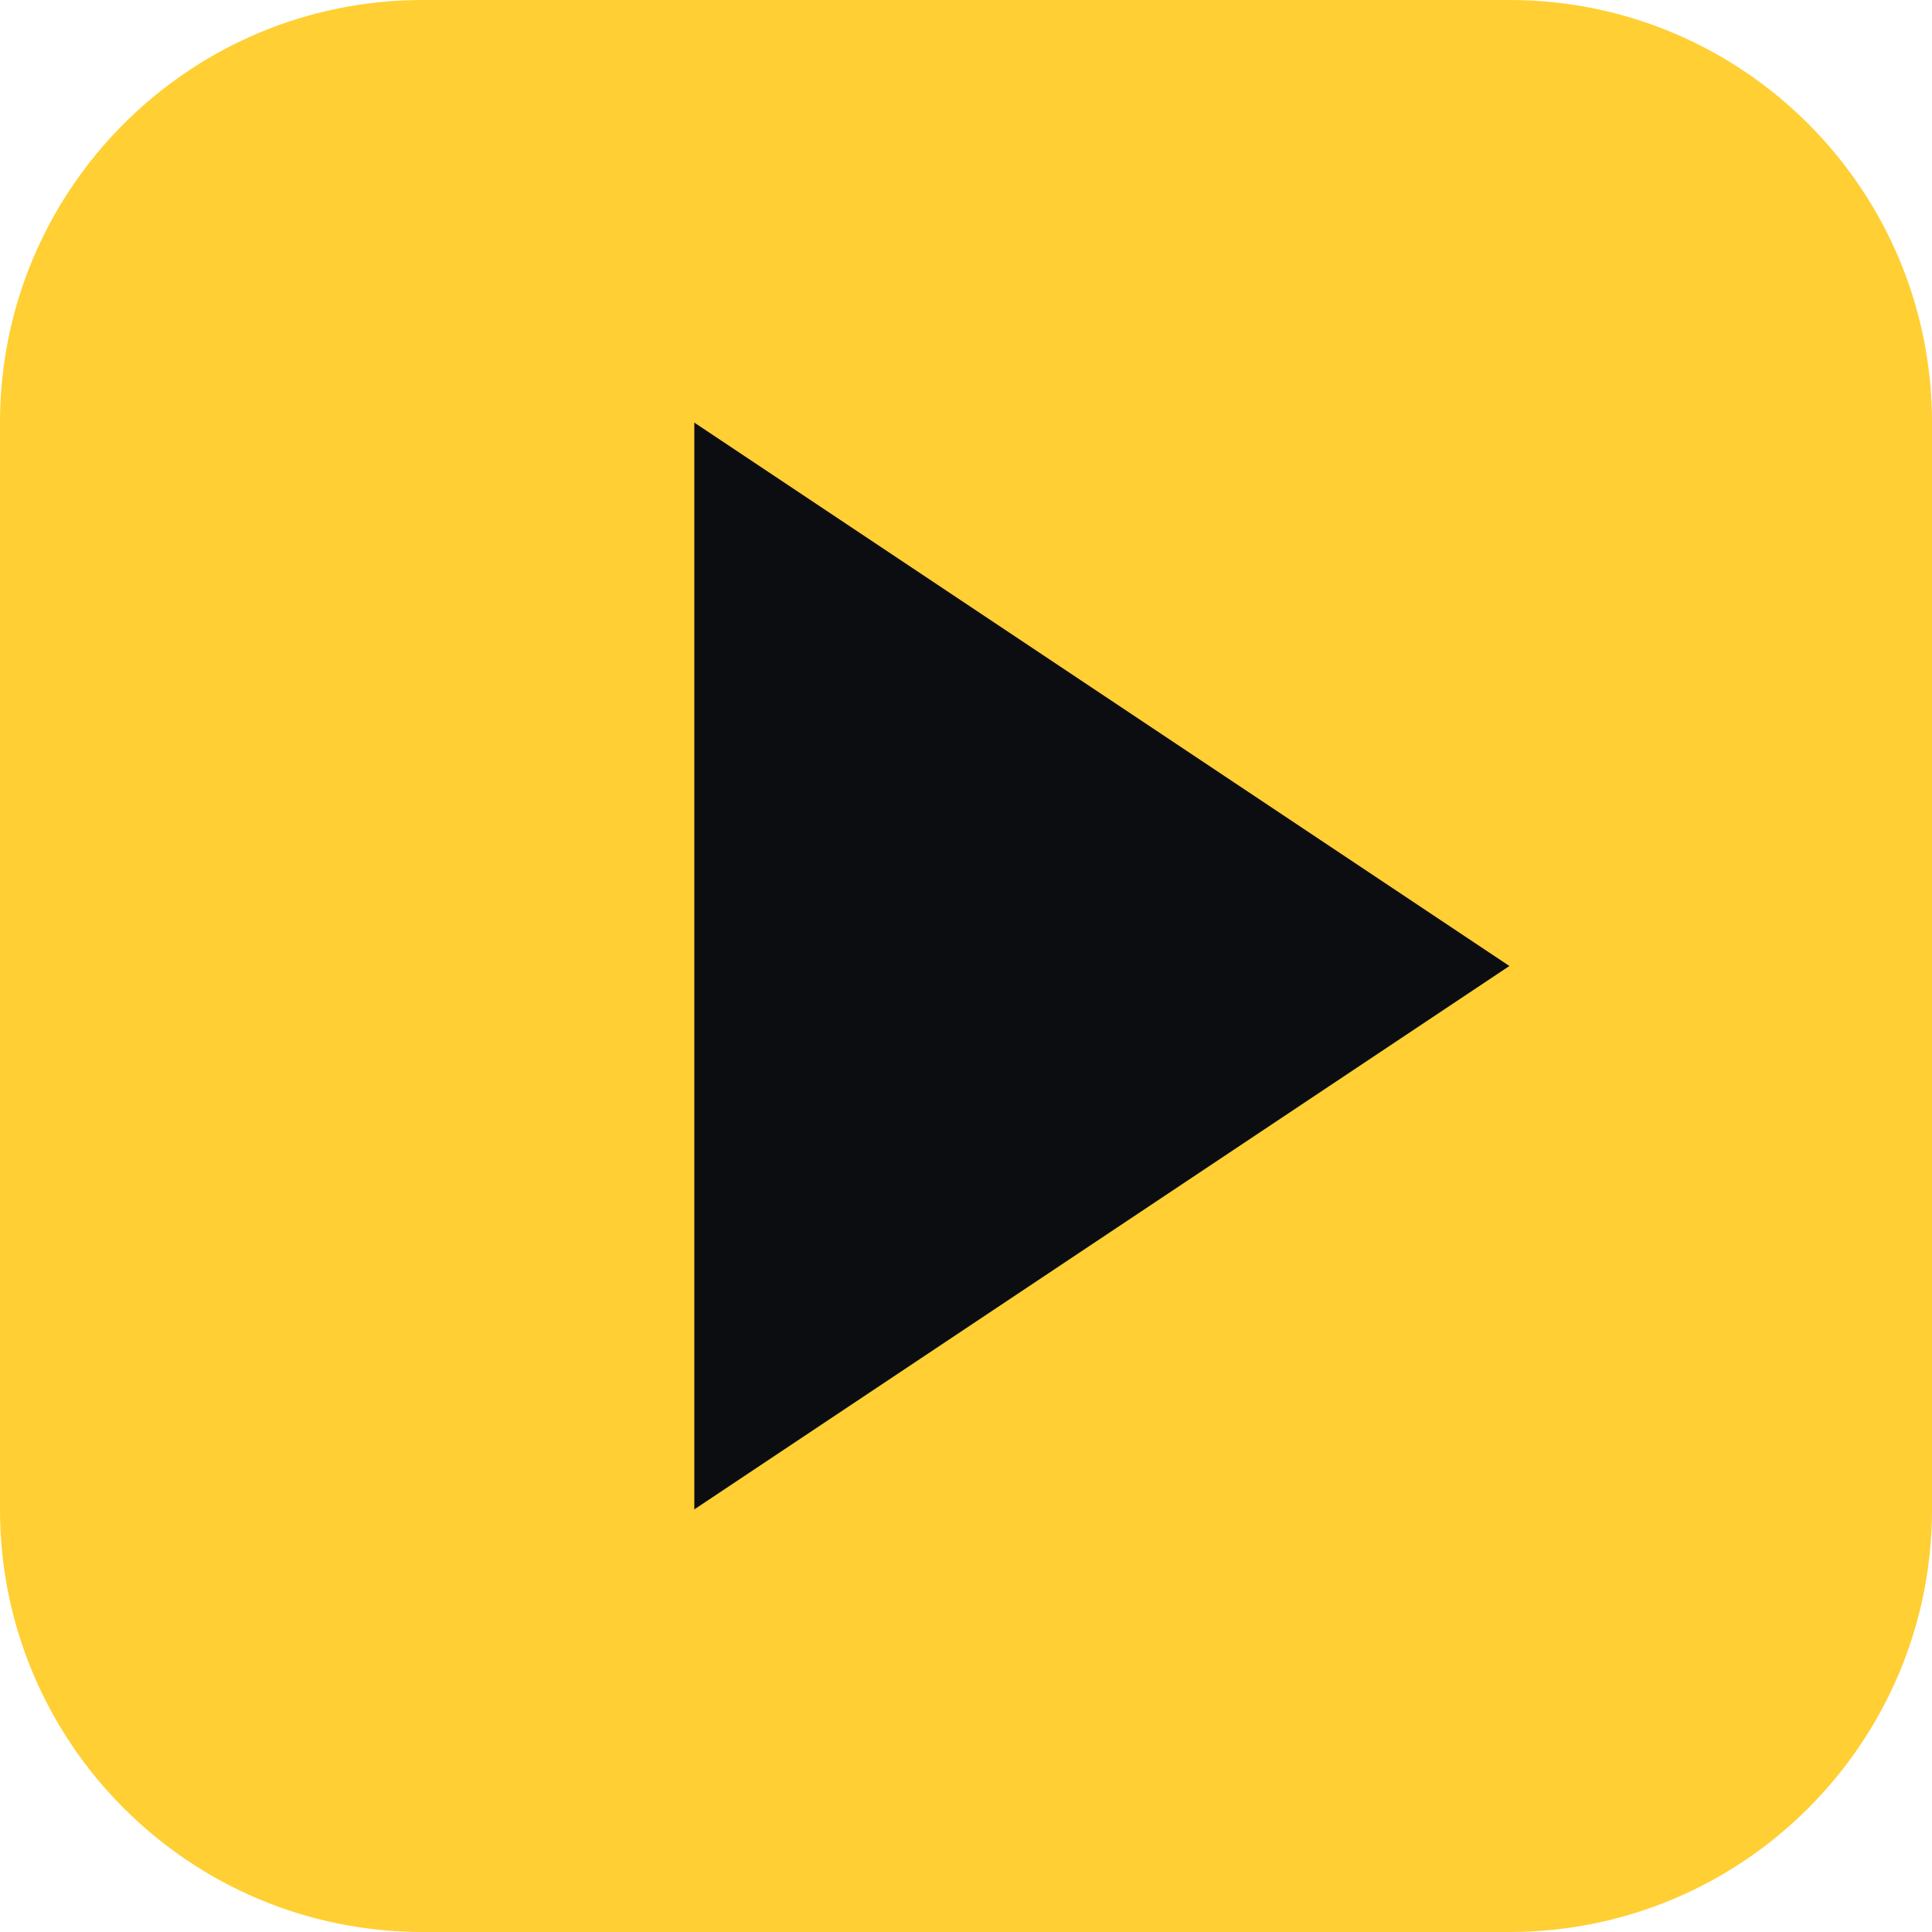
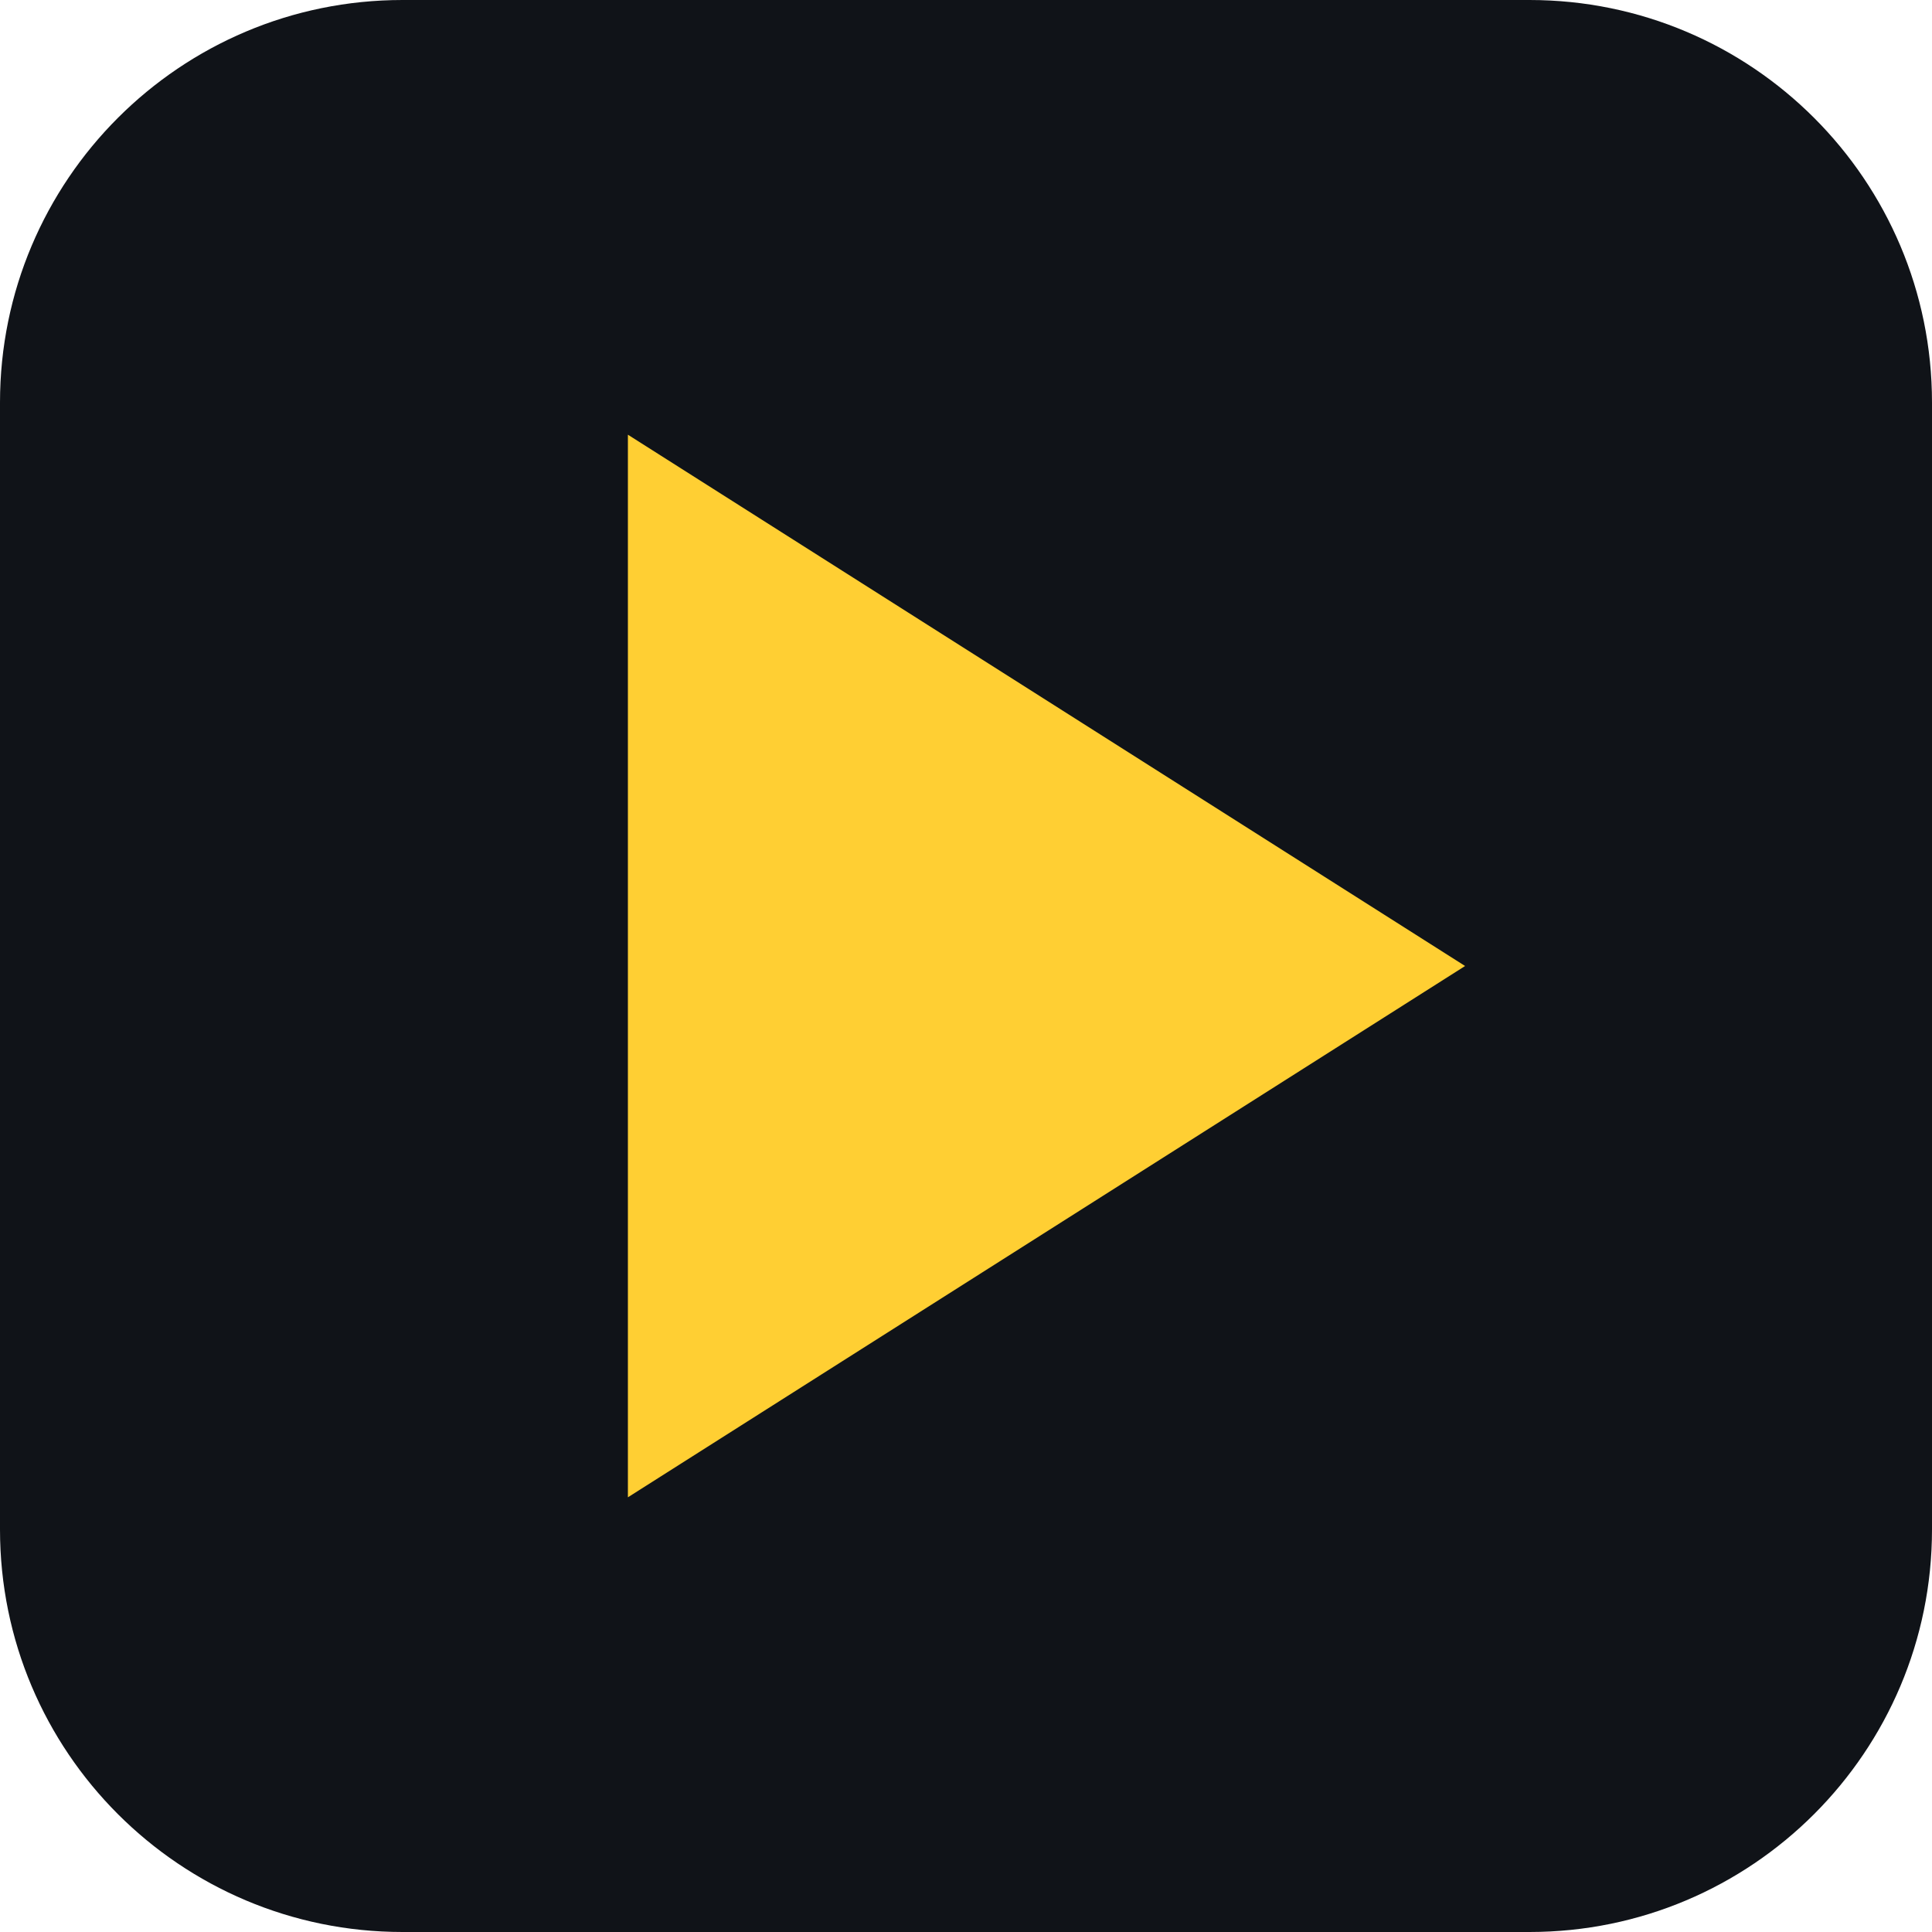
- <svg xmlns="http://www.w3.org/2000/svg" width="64" height="64" viewBox="0 0 64 64">
-   <rect width="64" height="64" rx="14" fill="#ffcf33" />
-   <path d="M23 14 L50 32 L23 50 Z" fill="#0b0d10" />
+ <svg xmlns="http://www.w3.org/2000/svg" width="96" height="96" viewBox="0 0 120 120">
+   <rect width="120" height="120" rx="25" fill="#101318" />
+   <path d="M39 27 L39 93 L91 60 Z" fill="#FFCF33" />
</svg>
